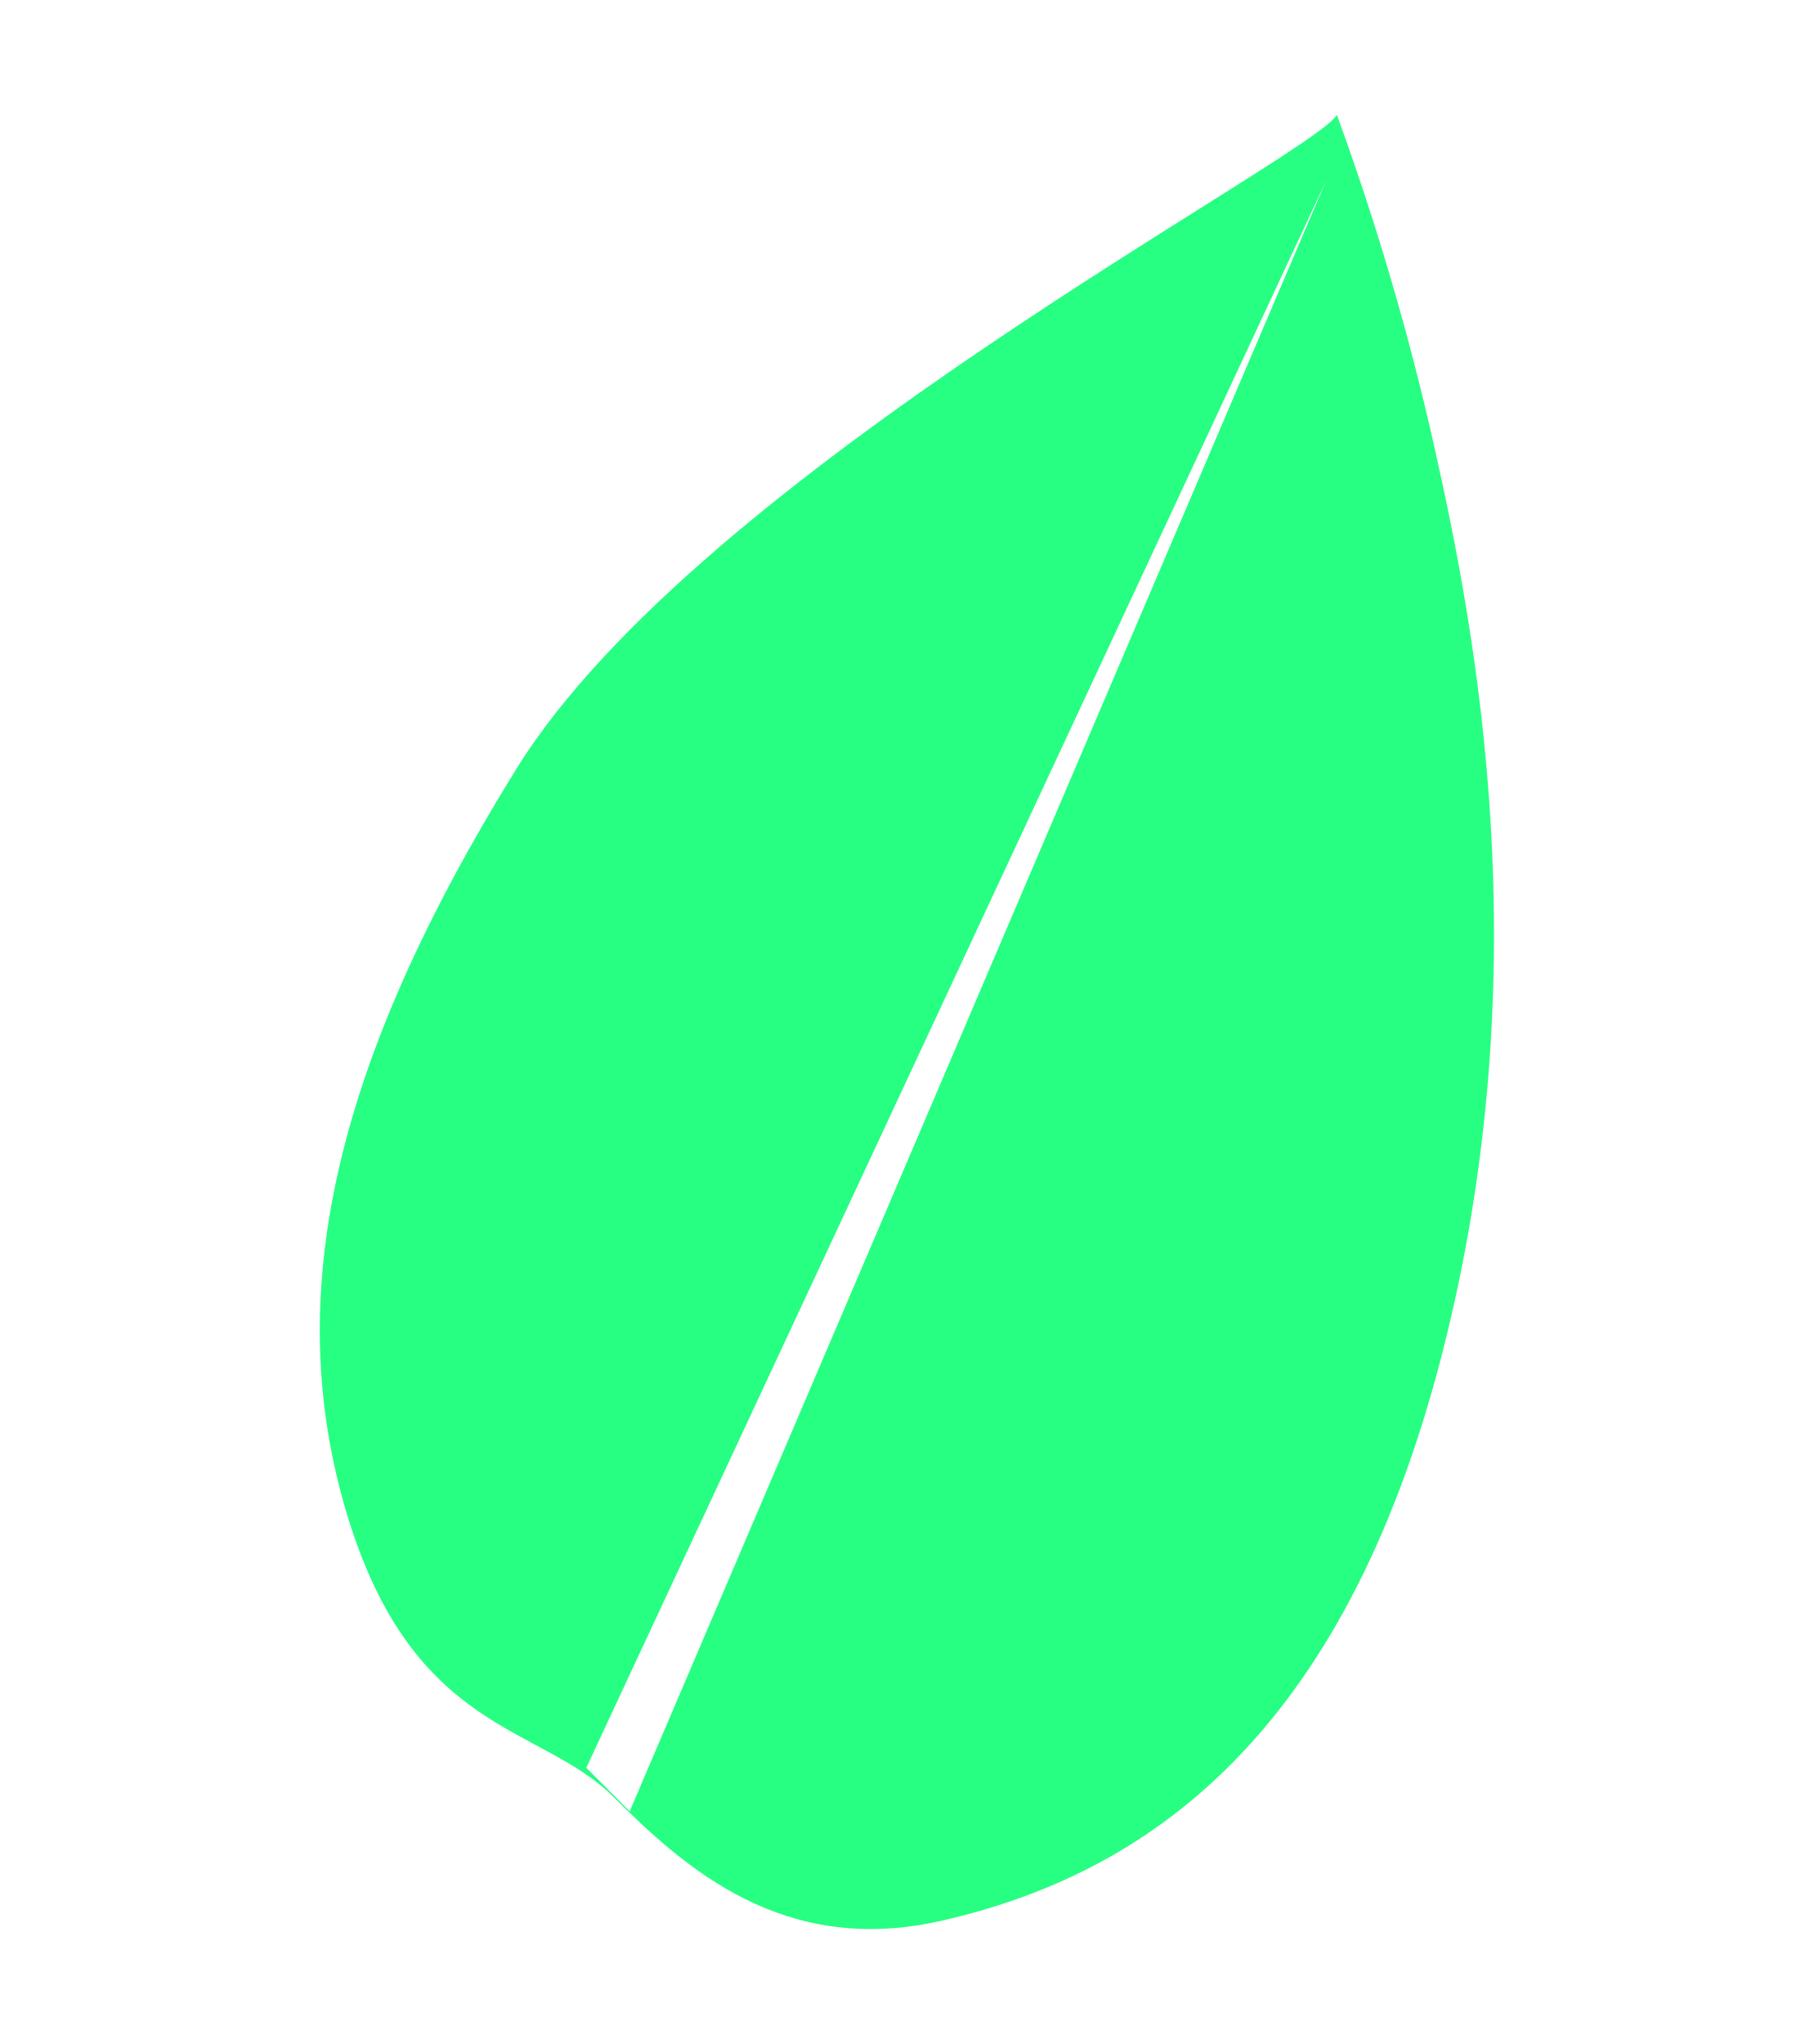
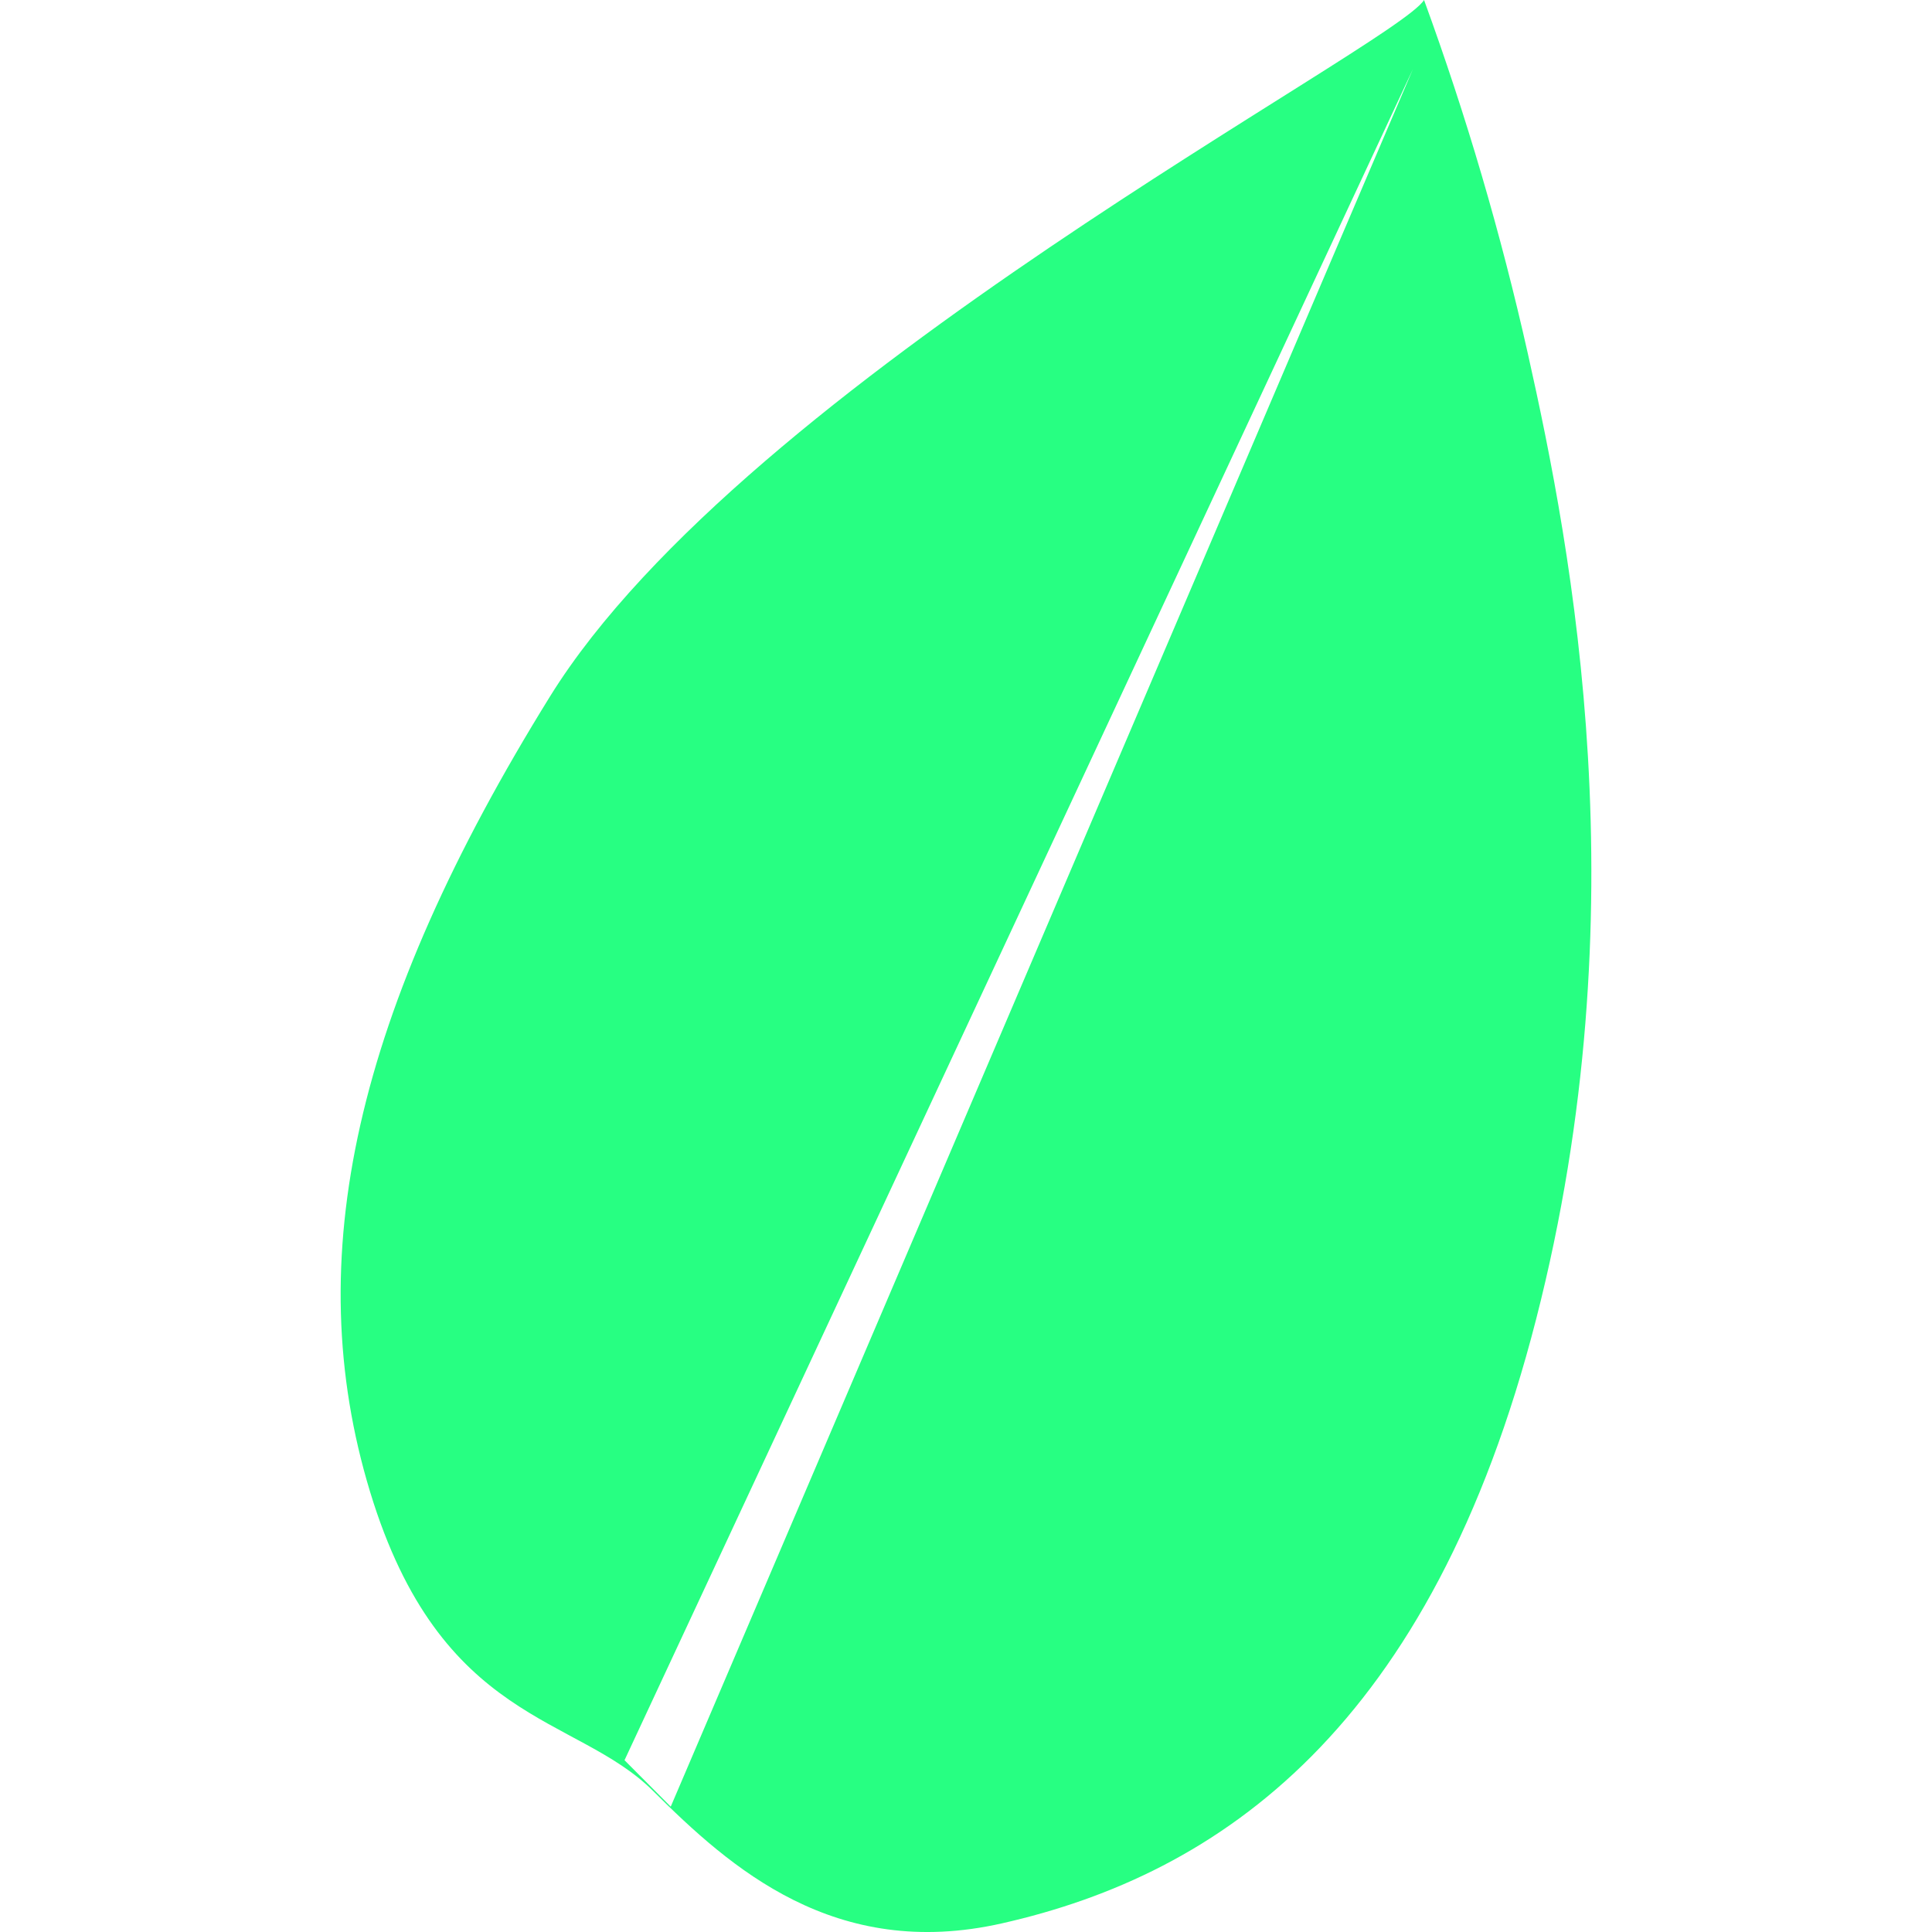
- <svg xmlns="http://www.w3.org/2000/svg" viewBox="0 0 24 24" width="71" height="80" fill="#27ff82">
+ <svg xmlns="http://www.w3.org/2000/svg" viewBox="0 0 24 24" width="60" height="60" fill="#27ff82">
  <path d="m17.69 0c-.355.574-8.432 4.74-10.856 8.649-2.424 3.91-3.116 6.988-2.237 9.882.879 2.893 2.559 2.763 3.516 3.717.958.954 2.257 2.113 4.332 1.645 2.717-.613 5.335-2.426 6.638-7.508 1.302-5.082.448-9.533-.103-11.99a35.395 35.395 0 0 0 -1.29-4.395zm-.138.858-9.22 21.585-.574-.577z" />
</svg>
